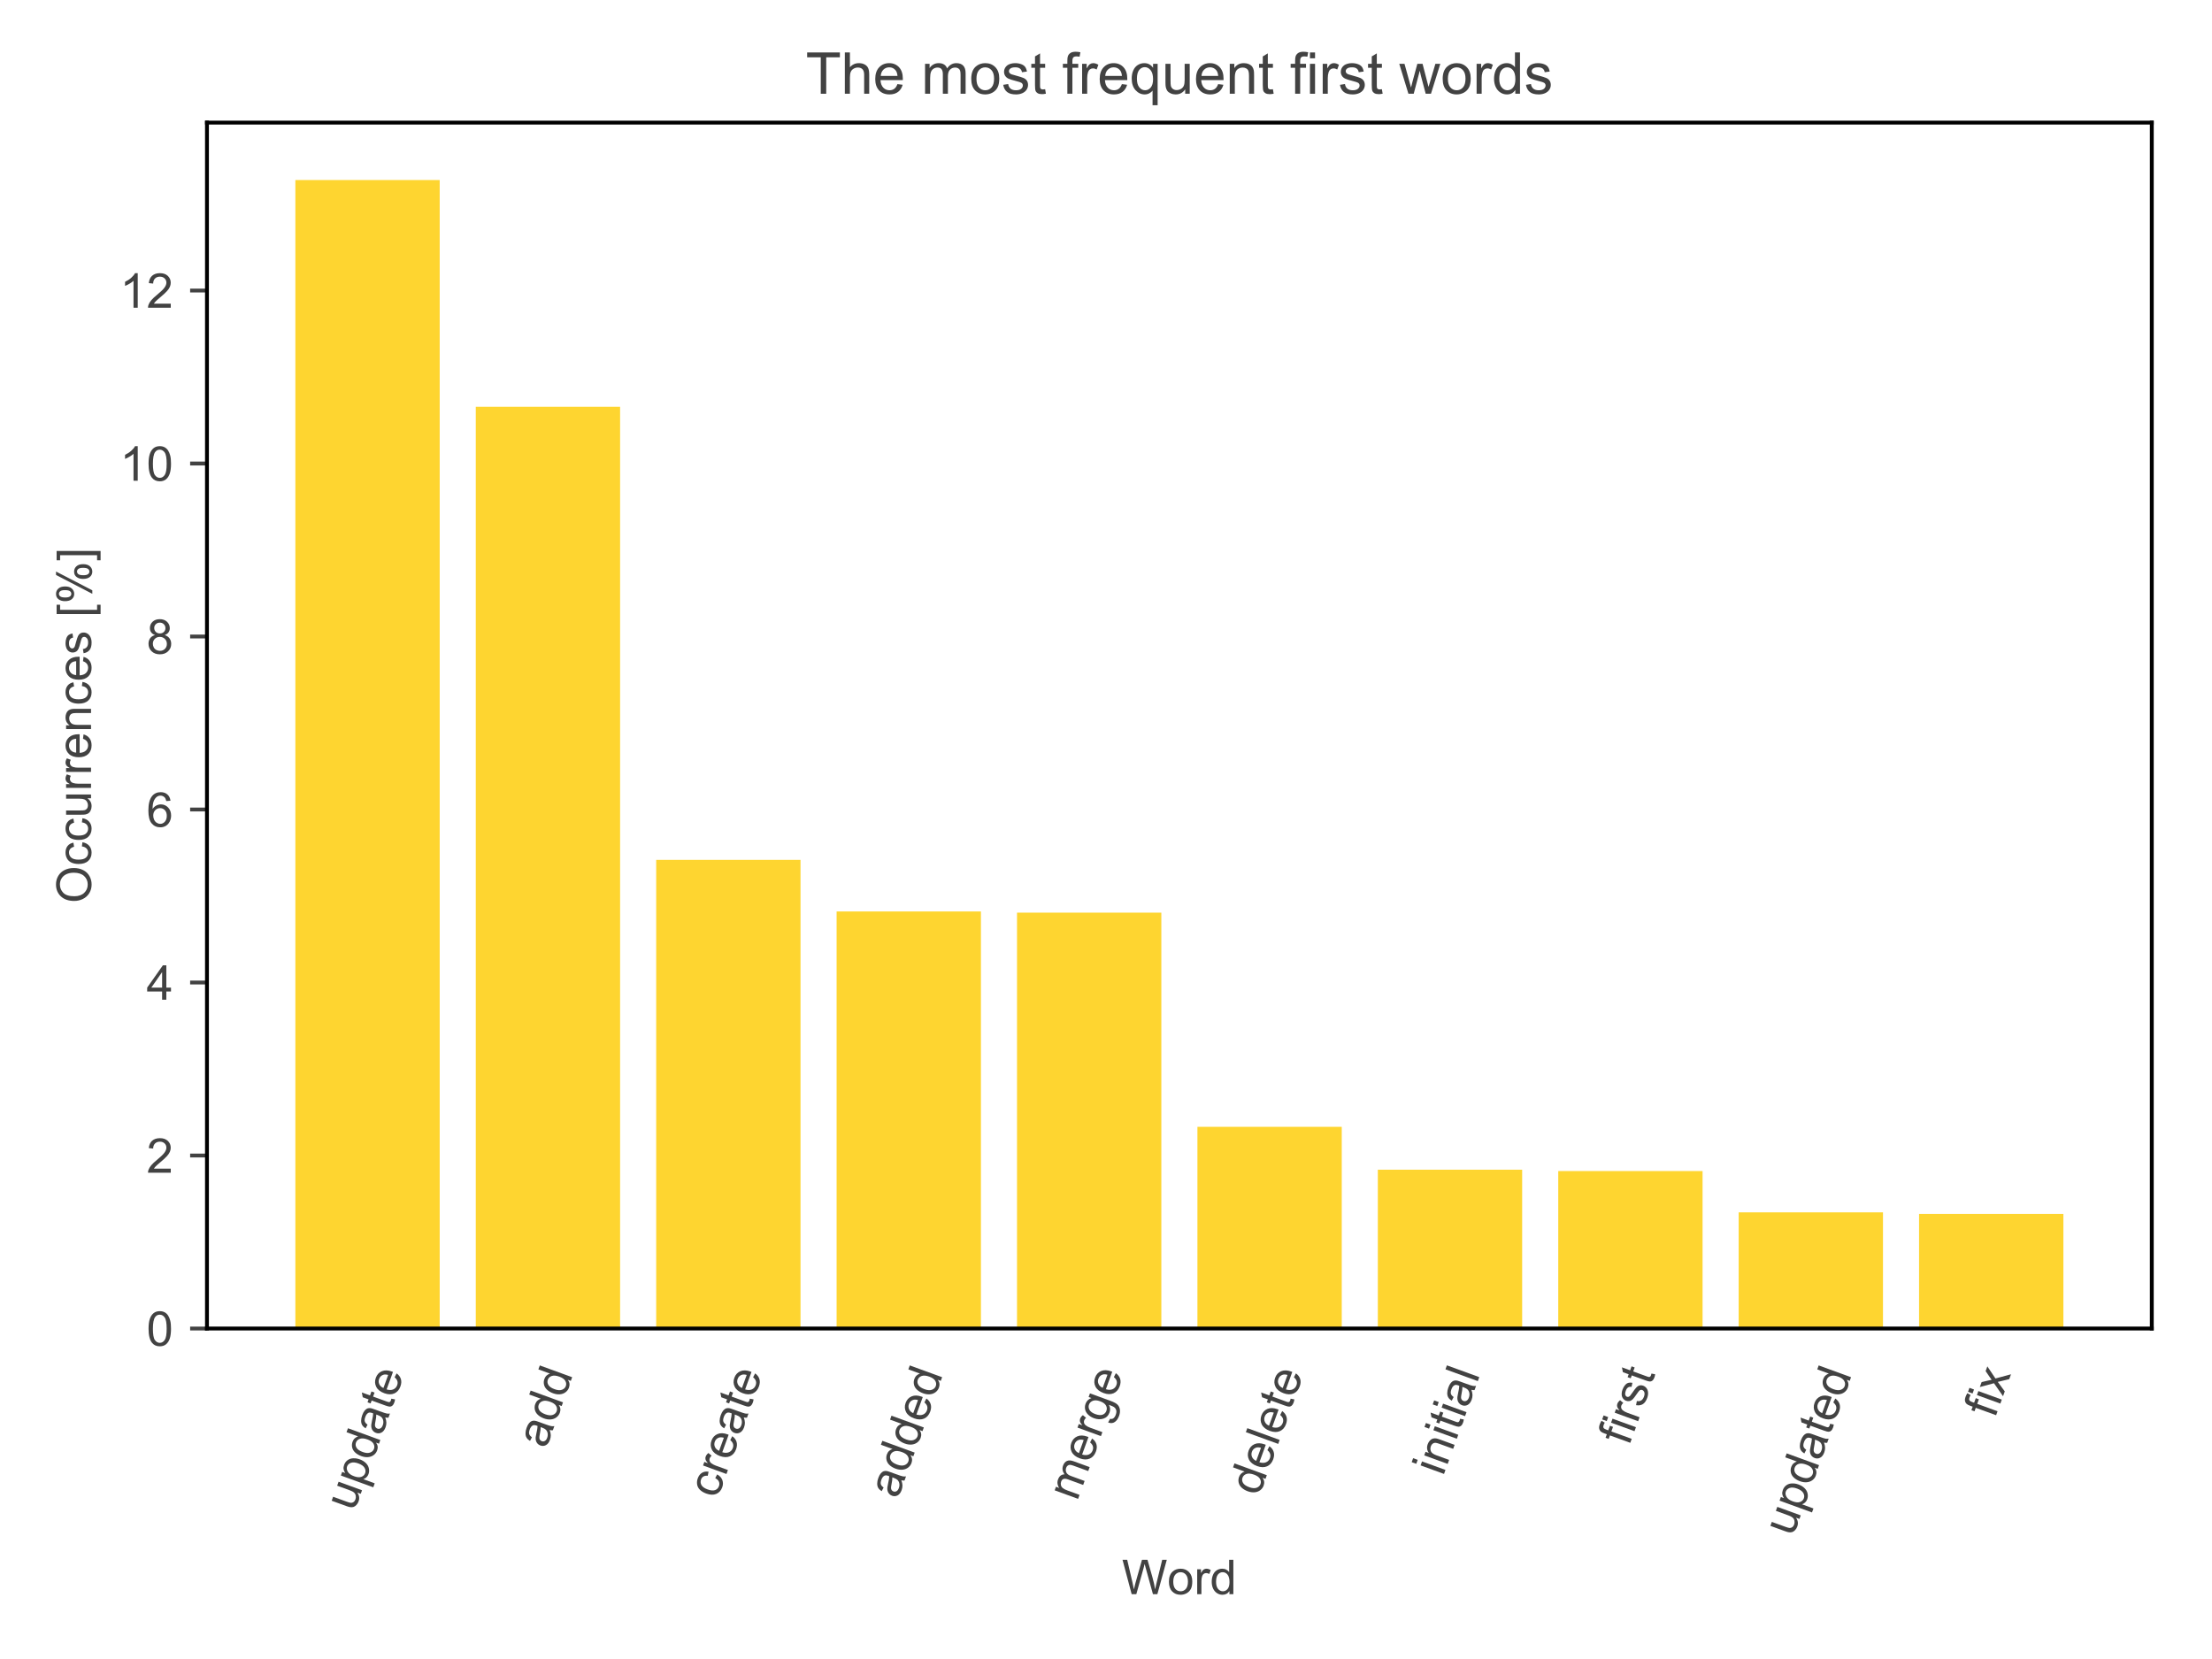
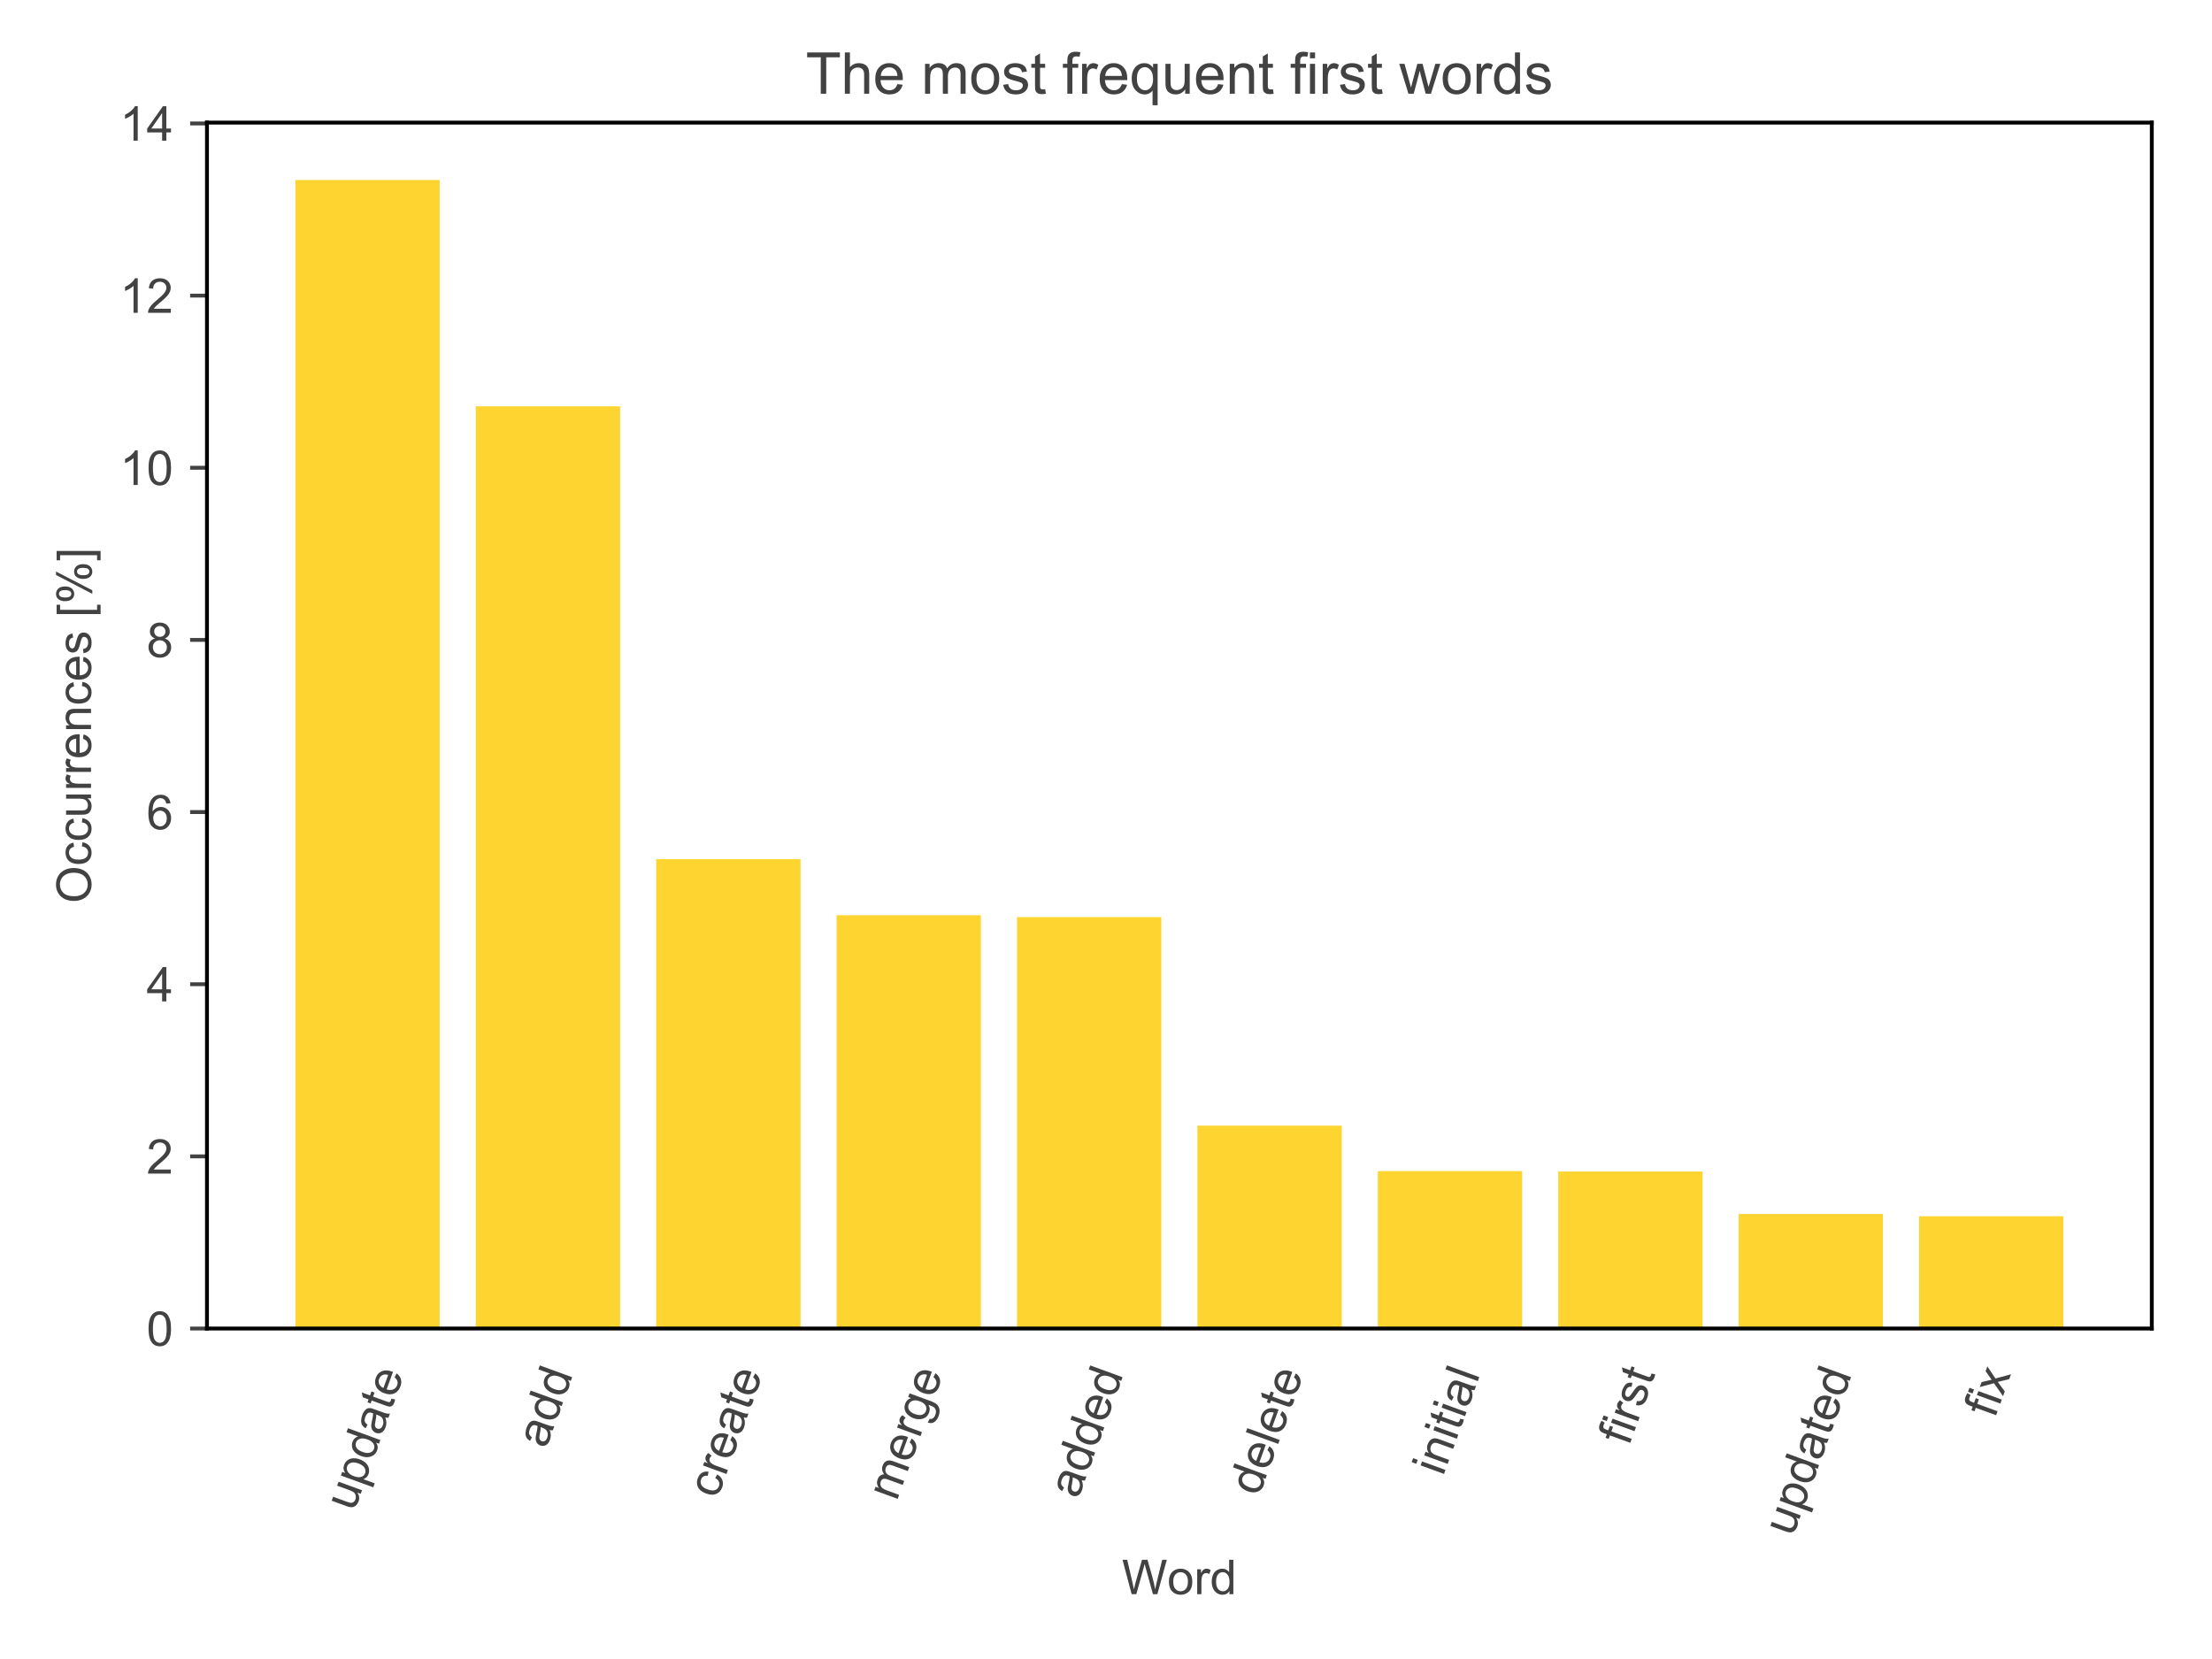
<svg xmlns="http://www.w3.org/2000/svg" xmlns:xlink="http://www.w3.org/1999/xlink" height="345pt" version="1.1" viewBox="0 0 460 345" width="460pt">
  <defs>
    <style type="text/css">
*{stroke-linecap:butt;stroke-linejoin:round;}
  </style>
  </defs>
  <g id="figure_1">
    <g id="patch_1">
      <path d="M 0 345.6  L 460.8 345.6  L 460.8 0  L 0 0  z " style="fill:#ffffff;" />
    </g>
    <g id="axes_1">
      <g id="patch_2">
        <path d="M 43.04 276.274  L 447.48 276.274  L 447.48 25.496  L 43.04 25.496  z " style="fill:#ffffff;" />
      </g>
      <g id="patch_3">
-         <path clip-path="url(#pc1d82306e4)" d="M 61.424 276.274  L 91.438 276.274  L 91.438 37.438  L 61.424 37.438  z " style="fill:#fed530;" />
+         <path clip-path="url(#pd09d2ba658)" d="M 61.424 276.274  L 91.438 276.274  L 91.438 37.438  L 61.424 37.438  z " style="fill:#fed530;" />
      </g>
      <g id="patch_4">
-         <path clip-path="url(#pc1d82306e4)" d="M 98.941 276.274  L 128.955 276.274  L 128.955 84.587  L 98.941 84.587  z " style="fill:#fed530;" />
+         <path clip-path="url(#pd09d2ba658)" d="M 98.941 276.274  L 128.955 276.274  L 128.955 84.498  L 98.941 84.498  z " style="fill:#fed530;" />
      </g>
      <g id="patch_5">
-         <path clip-path="url(#pc1d82306e4)" d="M 136.459 276.274  L 166.473 276.274  L 166.473 178.807  L 136.459 178.807  z " style="fill:#fed530;" />
+         <path clip-path="url(#pd09d2ba658)" d="M 136.459 276.274  L 166.473 276.274  L 166.473 178.658  L 136.459 178.658  z " style="fill:#fed530;" />
      </g>
      <g id="patch_6">
-         <path clip-path="url(#pc1d82306e4)" d="M 173.977 276.274  L 203.991 276.274  L 203.991 189.544  L 173.977 189.544  z " style="fill:#fed530;" />
+         <path clip-path="url(#pd09d2ba658)" d="M 173.977 276.274  L 203.991 276.274  L 203.991 190.325  L 173.977 190.325  z " style="fill:#fed530;" />
      </g>
      <g id="patch_7">
-         <path clip-path="url(#pc1d82306e4)" d="M 211.494 276.274  L 241.508 276.274  L 241.508 189.784  L 211.494 189.784  z " style="fill:#fed530;" />
+         <path clip-path="url(#pd09d2ba658)" d="M 211.494 276.274  L 241.508 276.274  L 241.508 190.725  L 211.494 190.725  z " style="fill:#fed530;" />
      </g>
      <g id="patch_8">
-         <path clip-path="url(#pc1d82306e4)" d="M 249.012 276.274  L 279.026 276.274  L 279.026 234.336  L 249.012 234.336  z " style="fill:#fed530;" />
+         <path clip-path="url(#pd09d2ba658)" d="M 249.012 276.274  L 279.026 276.274  L 279.026 234.083  L 249.012 234.083  z " style="fill:#fed530;" />
      </g>
      <g id="patch_9">
-         <path clip-path="url(#pc1d82306e4)" d="M 286.529 276.274  L 316.543 276.274  L 316.543 243.244  L 286.529 243.244  z " style="fill:#fed530;" />
+         <path clip-path="url(#pd09d2ba658)" d="M 286.529 276.274  L 316.543 276.274  L 316.543 243.539  L 286.529 243.539  z " style="fill:#fed530;" />
      </g>
      <g id="patch_10">
-         <path clip-path="url(#pc1d82306e4)" d="M 324.047 276.274  L 354.061 276.274  L 354.061 243.534  L 324.047 243.534  z " style="fill:#fed530;" />
+         <path clip-path="url(#pd09d2ba658)" d="M 324.047 276.274  L 354.061 276.274  L 354.061 243.633  L 324.047 243.633  z " style="fill:#fed530;" />
      </g>
      <g id="patch_11">
-         <path clip-path="url(#pc1d82306e4)" d="M 361.565 276.274  L 391.579 276.274  L 391.579 252.119  L 361.565 252.119  z " style="fill:#fed530;" />
+         <path clip-path="url(#pd09d2ba658)" d="M 361.565 276.274  L 391.579 276.274  L 391.579 252.461  L 361.565 252.461  z " style="fill:#fed530;" />
      </g>
      <g id="patch_12">
-         <path clip-path="url(#pc1d82306e4)" d="M 399.082 276.274  L 429.096 276.274  L 429.096 252.437  L 399.082 252.437  z " style="fill:#fed530;" />
+         <path clip-path="url(#pd09d2ba658)" d="M 399.082 276.274  L 429.096 276.274  L 429.096 252.924  L 399.082 252.924  z " style="fill:#fed530;" />
      </g>
      <g id="matplotlib.axis_1">
        <g id="xtick_1">
          <g id="text_1">
            <defs>
              <path d="M 40.578 0  L 40.578 7.625  Q 34.516 -1.172 24.125 -1.172  Q 19.531 -1.172 15.547 0.578  Q 11.578 2.344 9.641 5  Q 7.719 7.672 6.938 11.531  Q 6.391 14.109 6.391 19.734  L 6.391 51.859  L 15.188 51.859  L 15.188 23.094  Q 15.188 16.219 15.719 13.812  Q 16.547 10.359 19.234 8.375  Q 21.922 6.391 25.875 6.391  Q 29.828 6.391 33.297 8.422  Q 36.766 10.453 38.203 13.938  Q 39.656 17.438 39.656 24.078  L 39.656 51.859  L 48.438 51.859  L 48.438 0  z " id="ArialMT-75" />
              <path d="M 6.594 -19.875  L 6.594 51.859  L 14.594 51.859  L 14.594 45.125  Q 17.438 49.078 21 51.047  Q 24.562 53.031 29.641 53.031  Q 36.281 53.031 41.359 49.609  Q 46.438 46.188 49.016 39.953  Q 51.609 33.734 51.609 26.312  Q 51.609 18.359 48.75 11.984  Q 45.906 5.609 40.453 2.219  Q 35.016 -1.172 29 -1.172  Q 24.609 -1.172 21.109 0.688  Q 17.625 2.547 15.375 5.375  L 15.375 -19.875  z M 14.547 25.641  Q 14.547 15.625 18.594 10.844  Q 22.656 6.062 28.422 6.062  Q 34.281 6.062 38.453 11.016  Q 42.625 15.969 42.625 26.375  Q 42.625 36.281 38.547 41.203  Q 34.469 46.141 28.812 46.141  Q 23.188 46.141 18.859 40.891  Q 14.547 35.641 14.547 25.641  z " id="ArialMT-70" />
              <path d="M 40.234 0  L 40.234 6.547  Q 35.297 -1.172 25.734 -1.172  Q 19.531 -1.172 14.328 2.25  Q 9.125 5.672 6.266 11.797  Q 3.422 17.922 3.422 25.875  Q 3.422 33.641 6 39.969  Q 8.594 46.297 13.766 49.656  Q 18.953 53.031 25.344 53.031  Q 30.031 53.031 33.688 51.047  Q 37.359 49.078 39.656 45.906  L 39.656 71.578  L 48.391 71.578  L 48.391 0  z M 12.453 25.875  Q 12.453 15.922 16.641 10.984  Q 20.844 6.062 26.562 6.062  Q 32.328 6.062 36.344 10.766  Q 40.375 15.484 40.375 25.141  Q 40.375 35.797 36.266 40.766  Q 32.172 45.75 26.172 45.75  Q 20.312 45.75 16.375 40.969  Q 12.453 36.188 12.453 25.875  z " id="ArialMT-64" />
              <path d="M 40.438 6.391  Q 35.547 2.25 31.031 0.531  Q 26.516 -1.172 21.344 -1.172  Q 12.797 -1.172 8.203 3  Q 3.609 7.172 3.609 13.672  Q 3.609 17.484 5.344 20.625  Q 7.078 23.781 9.891 25.688  Q 12.703 27.594 16.219 28.562  Q 18.797 29.25 24.031 29.891  Q 34.672 31.156 39.703 32.906  Q 39.75 34.719 39.75 35.203  Q 39.75 40.578 37.25 42.781  Q 33.891 45.75 27.25 45.75  Q 21.047 45.75 18.094 43.578  Q 15.141 41.406 13.719 35.891  L 5.125 37.062  Q 6.297 42.578 8.984 45.969  Q 11.672 49.359 16.75 51.188  Q 21.828 53.031 28.516 53.031  Q 35.156 53.031 39.297 51.469  Q 43.453 49.906 45.406 47.531  Q 47.359 45.172 48.141 41.547  Q 48.578 39.312 48.578 33.453  L 48.578 21.734  Q 48.578 9.469 49.141 6.219  Q 49.703 2.984 51.375 0  L 42.188 0  Q 40.828 2.734 40.438 6.391  z M 39.703 26.031  Q 34.906 24.078 25.344 22.703  Q 19.922 21.922 17.672 20.938  Q 15.438 19.969 14.203 18.094  Q 12.984 16.219 12.984 13.922  Q 12.984 10.406 15.641 8.062  Q 18.312 5.719 23.438 5.719  Q 28.516 5.719 32.469 7.938  Q 36.422 10.156 38.281 14.016  Q 39.703 17 39.703 22.797  z " id="ArialMT-61" />
              <path d="M 25.781 7.859  L 27.047 0.094  Q 23.344 -0.688 20.406 -0.688  Q 15.625 -0.688 12.984 0.828  Q 10.359 2.344 9.281 4.812  Q 8.203 7.281 8.203 15.188  L 8.203 45.016  L 1.766 45.016  L 1.766 51.859  L 8.203 51.859  L 8.203 64.703  L 16.938 69.969  L 16.938 51.859  L 25.781 51.859  L 25.781 45.016  L 16.938 45.016  L 16.938 14.703  Q 16.938 10.938 17.406 9.859  Q 17.875 8.797 18.922 8.156  Q 19.969 7.516 21.922 7.516  Q 23.391 7.516 25.781 7.859  z " id="ArialMT-74" />
              <path d="M 42.094 16.703  L 51.172 15.578  Q 49.031 7.625 43.219 3.219  Q 37.406 -1.172 28.375 -1.172  Q 17 -1.172 10.328 5.828  Q 3.656 12.844 3.656 25.484  Q 3.656 38.578 10.391 45.797  Q 17.141 53.031 27.875 53.031  Q 38.281 53.031 44.875 45.953  Q 51.469 38.875 51.469 26.031  Q 51.469 25.25 51.422 23.688  L 12.75 23.688  Q 13.234 15.141 17.578 10.594  Q 21.922 6.062 28.422 6.062  Q 33.25 6.062 36.672 8.594  Q 40.094 11.141 42.094 16.703  z M 13.234 30.906  L 42.188 30.906  Q 41.609 37.453 38.875 40.719  Q 34.672 45.797 27.984 45.797  Q 21.922 45.797 17.797 41.75  Q 13.672 37.703 13.234 30.906  z " id="ArialMT-65" />
            </defs>
            <g style="fill:#424242;" transform="translate(73.62997 314.4609)rotate(-70)scale(0.1 -0.1)">
              <use xlink:href="#ArialMT-75" />
              <use x="55.615" xlink:href="#ArialMT-70" />
              <use x="111.23" xlink:href="#ArialMT-64" />
              <use x="166.846" xlink:href="#ArialMT-61" />
              <use x="222.461" xlink:href="#ArialMT-74" />
              <use x="250.244" xlink:href="#ArialMT-65" />
            </g>
          </g>
        </g>
        <g id="xtick_2">
          <g id="text_2">
            <g style="fill:#424242;" transform="translate(113.5246 301.3992)rotate(-70)scale(0.1 -0.1)">
              <use xlink:href="#ArialMT-61" />
              <use x="55.615" xlink:href="#ArialMT-64" />
              <use x="111.23" xlink:href="#ArialMT-64" />
            </g>
          </g>
        </g>
        <g id="xtick_3">
          <g id="text_3">
            <defs>
              <path d="M 40.438 19  L 49.078 17.875  Q 47.656 8.938 41.812 3.875  Q 35.984 -1.172 27.484 -1.172  Q 16.844 -1.172 10.375 5.781  Q 3.906 12.75 3.906 25.734  Q 3.906 34.125 6.688 40.422  Q 9.469 46.734 15.156 49.875  Q 20.844 53.031 27.547 53.031  Q 35.984 53.031 41.359 48.75  Q 46.734 44.484 48.25 36.625  L 39.703 35.297  Q 38.484 40.531 35.375 43.156  Q 32.281 45.797 27.875 45.797  Q 21.234 45.797 17.078 41.031  Q 12.938 36.281 12.938 25.984  Q 12.938 15.531 16.938 10.797  Q 20.953 6.062 27.391 6.062  Q 32.562 6.062 36.031 9.234  Q 39.5 12.406 40.438 19  z " id="ArialMT-63" />
              <path d="M 6.5 0  L 6.5 51.859  L 14.406 51.859  L 14.406 44  Q 17.438 49.516 20 51.266  Q 22.562 53.031 25.641 53.031  Q 30.078 53.031 34.672 50.203  L 31.641 42.047  Q 28.422 43.953 25.203 43.953  Q 22.312 43.953 20.016 42.219  Q 17.719 40.484 16.75 37.406  Q 15.281 32.719 15.281 27.156  L 15.281 0  z " id="ArialMT-72" />
            </defs>
            <g style="fill:#424242;" transform="translate(149.1427 311.8371)rotate(-70)scale(0.1 -0.1)">
              <use xlink:href="#ArialMT-63" />
              <use x="50" xlink:href="#ArialMT-72" />
              <use x="83.301" xlink:href="#ArialMT-65" />
              <use x="138.916" xlink:href="#ArialMT-61" />
              <use x="194.531" xlink:href="#ArialMT-74" />
              <use x="222.314" xlink:href="#ArialMT-65" />
            </g>
          </g>
        </g>
        <g id="xtick_4">
          <g id="text_4">
-             <g style="fill:#424242;" transform="translate(186.6579 311.8503)rotate(-70)scale(0.1 -0.1)">
+             <defs>
+               <path d="M 6.594 0  L 6.594 51.859  L 14.453 51.859  L 14.453 44.578  Q 16.891 48.391 20.938 50.703  Q 25 53.031 30.172 53.031  Q 35.938 53.031 39.625 50.641  Q 43.312 48.25 44.828 43.953  Q 50.984 53.031 60.844 53.031  Q 68.562 53.031 72.703 48.75  Q 76.859 44.484 76.859 35.594  L 76.859 0  L 68.109 0  L 68.109 32.672  Q 68.109 37.938 67.25 40.25  Q 66.406 42.578 64.156 43.984  Q 61.922 45.406 58.891 45.406  Q 53.422 45.406 49.797 41.766  Q 46.188 38.141 46.188 30.125  L 46.188 0  L 37.406 0  L 37.406 33.688  Q 37.406 39.547 35.25 42.469  Q 33.109 45.406 28.219 45.406  Q 24.516 45.406 21.359 43.453  Q 18.219 41.5 16.797 37.734  Q 15.375 33.984 15.375 26.906  L 15.375 0  z " id="ArialMT-6d" />
+               <path d="M 4.984 -4.297  L 13.531 -5.562  Q 14.062 -9.516 16.5 -11.328  Q 19.781 -13.766 25.438 -13.766  Q 31.547 -13.766 34.859 -11.328  Q 38.188 -8.891 39.359 -4.5  Q 40.047 -1.812 39.984 6.781  Q 34.234 0 25.641 0  Q 14.938 0 9.078 7.719  Q 3.219 15.438 3.219 26.219  Q 3.219 33.641 5.906 39.906  Q 8.594 46.188 13.688 49.609  Q 18.797 53.031 25.688 53.031  Q 34.859 53.031 40.828 45.609  L 40.828 51.859  L 48.922 51.859  L 48.922 7.031  Q 48.922 -5.078 46.453 -10.125  Q 44 -15.188 38.641 -18.109  Q 33.297 -21.047 25.484 -21.047  Q 16.219 -21.047 10.5 -16.875  Q 4.781 -12.703 4.984 -4.297  z M 12.25 26.859  Q 12.25 16.656 16.297 11.969  Q 20.359 7.281 26.469 7.281  Q 32.516 7.281 36.609 11.938  Q 40.719 16.609 40.719 26.562  Q 40.719 36.078 36.5 40.906  Q 32.281 45.75 26.312 45.75  Q 20.453 45.75 16.344 40.984  Q 12.25 36.234 12.25 26.859  z " id="ArialMT-67" />
+             </defs>
+             <g style="fill:#424242;" transform="translate(186.4559 312.3153)rotate(-70)scale(0.1 -0.1)">
+               <use xlink:href="#ArialMT-6d" />
+               <use x="83.301" xlink:href="#ArialMT-65" />
+               <use x="138.916" xlink:href="#ArialMT-72" />
+               <use x="172.217" xlink:href="#ArialMT-67" />
+               <use x="227.832" xlink:href="#ArialMT-65" />
+             </g>
+           </g>
+         </g>
+         <g id="xtick_5">
+           <g id="text_5">
+             <g style="fill:#424242;" transform="translate(224.1756 311.8503)rotate(-70)scale(0.1 -0.1)">
              <use xlink:href="#ArialMT-61" />
              <use x="55.615" xlink:href="#ArialMT-64" />
              <use x="111.23" xlink:href="#ArialMT-64" />
              <use x="166.846" xlink:href="#ArialMT-65" />
              <use x="222.461" xlink:href="#ArialMT-64" />
-             </g>
-           </g>
-         </g>
-         <g id="xtick_5">
-           <g id="text_5">
-             <defs>
-               <path d="M 6.594 0  L 6.594 51.859  L 14.453 51.859  L 14.453 44.578  Q 16.891 48.391 20.938 50.703  Q 25 53.031 30.172 53.031  Q 35.938 53.031 39.625 50.641  Q 43.312 48.25 44.828 43.953  Q 50.984 53.031 60.844 53.031  Q 68.562 53.031 72.703 48.75  Q 76.859 44.484 76.859 35.594  L 76.859 0  L 68.109 0  L 68.109 32.672  Q 68.109 37.938 67.25 40.25  Q 66.406 42.578 64.156 43.984  Q 61.922 45.406 58.891 45.406  Q 53.422 45.406 49.797 41.766  Q 46.188 38.141 46.188 30.125  L 46.188 0  L 37.406 0  L 37.406 33.688  Q 37.406 39.547 35.25 42.469  Q 33.109 45.406 28.219 45.406  Q 24.516 45.406 21.359 43.453  Q 18.219 41.5 16.797 37.734  Q 15.375 33.984 15.375 26.906  L 15.375 0  z " id="ArialMT-6d" />
-               <path d="M 4.984 -4.297  L 13.531 -5.562  Q 14.062 -9.516 16.5 -11.328  Q 19.781 -13.766 25.438 -13.766  Q 31.547 -13.766 34.859 -11.328  Q 38.188 -8.891 39.359 -4.5  Q 40.047 -1.812 39.984 6.781  Q 34.234 0 25.641 0  Q 14.938 0 9.078 7.719  Q 3.219 15.438 3.219 26.219  Q 3.219 33.641 5.906 39.906  Q 8.594 46.188 13.688 49.609  Q 18.797 53.031 25.688 53.031  Q 34.859 53.031 40.828 45.609  L 40.828 51.859  L 48.922 51.859  L 48.922 7.031  Q 48.922 -5.078 46.453 -10.125  Q 44 -15.188 38.641 -18.109  Q 33.297 -21.047 25.484 -21.047  Q 16.219 -21.047 10.5 -16.875  Q 4.781 -12.703 4.984 -4.297  z M 12.25 26.859  Q 12.25 16.656 16.297 11.969  Q 20.359 7.281 26.469 7.281  Q 32.516 7.281 36.609 11.938  Q 40.719 16.609 40.719 26.562  Q 40.719 36.078 36.5 40.906  Q 32.281 45.75 26.312 45.75  Q 20.453 45.75 16.344 40.984  Q 12.25 36.234 12.25 26.859  z " id="ArialMT-67" />
-             </defs>
-             <g style="fill:#424242;" transform="translate(223.9735 312.3153)rotate(-70)scale(0.1 -0.1)">
-               <use xlink:href="#ArialMT-6d" />
-               <use x="83.301" xlink:href="#ArialMT-65" />
-               <use x="138.916" xlink:href="#ArialMT-72" />
-               <use x="172.217" xlink:href="#ArialMT-67" />
-               <use x="227.832" xlink:href="#ArialMT-65" />
            </g>
          </g>
        </g>
        <g id="xtick_6">
          <g id="text_6">
            <defs>
              <path d="M 6.391 0  L 6.391 71.578  L 15.188 71.578  L 15.188 0  z " id="ArialMT-6c" />
            </defs>
            <g style="fill:#424242;" transform="translate(261.7891 311.3232)rotate(-70)scale(0.1 -0.1)">
              <use xlink:href="#ArialMT-64" />
              <use x="55.615" xlink:href="#ArialMT-65" />
              <use x="111.23" xlink:href="#ArialMT-6c" />
              <use x="133.447" xlink:href="#ArialMT-65" />
              <use x="189.062" xlink:href="#ArialMT-74" />
              <use x="216.846" xlink:href="#ArialMT-65" />
            </g>
          </g>
        </g>
        <g id="xtick_7">
          <g id="text_7">
            <defs>
              <path d="M 6.641 61.469  L 6.641 71.578  L 15.438 71.578  L 15.438 61.469  z M 6.641 0  L 6.641 51.859  L 15.438 51.859  L 15.438 0  z " id="ArialMT-69" />
              <path d="M 6.594 0  L 6.594 51.859  L 14.5 51.859  L 14.5 44.484  Q 20.219 53.031 31 53.031  Q 35.688 53.031 39.625 51.344  Q 43.562 49.656 45.516 46.922  Q 47.469 44.188 48.25 40.438  Q 48.734 37.984 48.734 31.891  L 48.734 0  L 39.938 0  L 39.938 31.547  Q 39.938 36.922 38.906 39.578  Q 37.891 42.234 35.281 43.812  Q 32.672 45.406 29.156 45.406  Q 23.531 45.406 19.453 41.844  Q 15.375 38.281 15.375 28.328  L 15.375 0  z " id="ArialMT-6e" />
            </defs>
            <g style="fill:#424242;" transform="translate(300.0688 307.1357)rotate(-70)scale(0.1 -0.1)">
              <use xlink:href="#ArialMT-69" />
              <use x="22.217" xlink:href="#ArialMT-6e" />
              <use x="77.832" xlink:href="#ArialMT-69" />
              <use x="100.049" xlink:href="#ArialMT-74" />
              <use x="127.832" xlink:href="#ArialMT-69" />
              <use x="150.049" xlink:href="#ArialMT-61" />
              <use x="205.664" xlink:href="#ArialMT-6c" />
            </g>
          </g>
        </g>
        <g id="xtick_8">
          <g id="text_8">
            <defs>
              <path d="M 8.688 0  L 8.688 45.016  L 0.922 45.016  L 0.922 51.859  L 8.688 51.859  L 8.688 57.375  Q 8.688 62.594 9.625 65.141  Q 10.891 68.562 14.078 70.672  Q 17.281 72.797 23.047 72.797  Q 26.766 72.797 31.25 71.922  L 29.938 64.266  Q 27.203 64.75 24.75 64.75  Q 20.75 64.75 19.094 63.031  Q 17.438 61.328 17.438 56.641  L 17.438 51.859  L 27.547 51.859  L 27.547 45.016  L 17.438 45.016  L 17.438 0  z " id="ArialMT-66" />
              <path d="M 3.078 15.484  L 11.766 16.844  Q 12.5 11.625 15.844 8.844  Q 19.188 6.062 25.203 6.062  Q 31.25 6.062 34.172 8.516  Q 37.109 10.984 37.109 14.312  Q 37.109 17.281 34.516 19  Q 32.719 20.172 25.531 21.969  Q 15.875 24.422 12.141 26.203  Q 8.406 27.984 6.469 31.125  Q 4.547 34.281 4.547 38.094  Q 4.547 41.547 6.125 44.5  Q 7.719 47.469 10.453 49.422  Q 12.5 50.922 16.031 51.969  Q 19.578 53.031 23.641 53.031  Q 29.734 53.031 34.344 51.266  Q 38.969 49.516 41.156 46.5  Q 43.359 43.5 44.188 38.484  L 35.594 37.312  Q 35.016 41.312 32.203 43.547  Q 29.391 45.797 24.266 45.797  Q 18.219 45.797 15.625 43.797  Q 13.031 41.797 13.031 39.109  Q 13.031 37.406 14.109 36.031  Q 15.188 34.625 17.484 33.688  Q 18.797 33.203 25.25 31.453  Q 34.578 28.953 38.25 27.359  Q 41.938 25.781 44.031 22.75  Q 46.141 19.734 46.141 15.234  Q 46.141 10.844 43.578 6.953  Q 41.016 3.078 36.172 0.953  Q 31.344 -1.172 25.25 -1.172  Q 15.141 -1.172 9.844 3.031  Q 4.547 7.234 3.078 15.484  z " id="ArialMT-73" />
            </defs>
            <g style="fill:#424242;" transform="translate(338.7287 300.8589)rotate(-70)scale(0.1 -0.1)">
              <use xlink:href="#ArialMT-66" />
              <use x="27.783" xlink:href="#ArialMT-69" />
              <use x="50" xlink:href="#ArialMT-72" />
              <use x="83.301" xlink:href="#ArialMT-73" />
              <use x="133.301" xlink:href="#ArialMT-74" />
            </g>
          </g>
        </g>
        <g id="xtick_9">
          <g id="text_9">
            <g style="fill:#424242;" transform="translate(372.82 319.6865)rotate(-70)scale(0.1 -0.1)">
              <use xlink:href="#ArialMT-75" />
              <use x="55.615" xlink:href="#ArialMT-70" />
              <use x="111.23" xlink:href="#ArialMT-64" />
              <use x="166.846" xlink:href="#ArialMT-61" />
              <use x="222.461" xlink:href="#ArialMT-74" />
              <use x="250.244" xlink:href="#ArialMT-65" />
              <use x="305.859" xlink:href="#ArialMT-64" />
            </g>
          </g>
        </g>
        <g id="xtick_10">
          <g id="text_10">
            <defs>
              <path d="M 0.734 0  L 19.672 26.953  L 2.156 51.859  L 13.141 51.859  L 21.094 39.703  Q 23.344 36.234 24.703 33.891  Q 26.859 37.109 28.656 39.594  L 37.406 51.859  L 47.906 51.859  L 29.984 27.438  L 49.266 0  L 38.484 0  L 27.828 16.109  L 25 20.453  L 11.375 0  z " id="ArialMT-78" />
            </defs>
            <g style="fill:#424242;" transform="translate(414.8085 295.1194)rotate(-70)scale(0.1 -0.1)">
              <use xlink:href="#ArialMT-66" />
              <use x="27.783" xlink:href="#ArialMT-69" />
              <use x="50" xlink:href="#ArialMT-78" />
            </g>
          </g>
        </g>
        <g id="text_11">
          <defs>
            <path d="M 20.219 0  L 1.219 71.578  L 10.938 71.578  L 21.828 24.656  Q 23.578 17.281 24.859 10.016  Q 27.594 21.484 28.078 23.25  L 41.703 71.578  L 53.125 71.578  L 63.375 35.359  Q 67.234 21.875 68.953 10.016  Q 70.312 16.797 72.516 25.594  L 83.734 71.578  L 93.266 71.578  L 73.641 0  L 64.5 0  L 49.422 54.547  Q 47.516 61.375 47.172 62.938  Q 46.047 58.016 45.062 54.547  L 29.891 0  z " id="ArialMT-57" />
            <path d="M 3.328 25.922  Q 3.328 40.328 11.328 47.266  Q 18.016 53.031 27.641 53.031  Q 38.328 53.031 45.109 46.016  Q 51.906 39.016 51.906 26.656  Q 51.906 16.656 48.906 10.906  Q 45.906 5.172 40.156 2  Q 34.422 -1.172 27.641 -1.172  Q 16.75 -1.172 10.031 5.812  Q 3.328 12.797 3.328 25.922  z M 12.359 25.922  Q 12.359 15.969 16.703 11.016  Q 21.047 6.062 27.641 6.062  Q 34.188 6.062 38.531 11.031  Q 42.875 16.016 42.875 26.219  Q 42.875 35.844 38.5 40.797  Q 34.125 45.75 27.641 45.75  Q 21.047 45.75 16.703 40.812  Q 12.359 35.891 12.359 25.922  z " id="ArialMT-6f" />
          </defs>
          <g style="fill:#424242;" transform="translate(233.3155 331.5241)scale(0.1 -0.1)">
            <use xlink:href="#ArialMT-57" />
            <use x="94.369" xlink:href="#ArialMT-6f" />
            <use x="149.984" xlink:href="#ArialMT-72" />
            <use x="183.285" xlink:href="#ArialMT-64" />
          </g>
        </g>
      </g>
      <g id="matplotlib.axis_2">
        <g id="ytick_1">
          <g id="line2d_1">
            <defs>
-               <path d="M 0 0  L -3.5 0  " id="mfafdca97d3" style="stroke:#424242;stroke-width:0.8;" />
-             </defs>
-             <g>
-               <use style="fill:#424242;stroke:#424242;stroke-width:0.8;" x="43.04" xlink:href="#mfafdca97d3" y="276.274" />
+               <path d="M 0 0  L -3.5 0  " id="mbbf747a919" style="stroke:#424242;stroke-width:0.8;" />
+             </defs>
+             <g>
+               <use style="fill:#424242;stroke:#424242;stroke-width:0.8;" x="43.04" xlink:href="#mbbf747a919" y="276.274" />
            </g>
          </g>
          <g id="text_12">
            <defs>
              <path d="M 4.156 35.297  Q 4.156 48 6.766 55.734  Q 9.375 63.484 14.516 67.672  Q 19.672 71.875 27.484 71.875  Q 33.25 71.875 37.594 69.547  Q 41.938 67.234 44.766 62.859  Q 47.609 58.5 49.219 52.219  Q 50.828 45.953 50.828 35.297  Q 50.828 22.703 48.234 14.969  Q 45.656 7.234 40.5 3  Q 35.359 -1.219 27.484 -1.219  Q 17.141 -1.219 11.234 6.203  Q 4.156 15.141 4.156 35.297  z M 13.188 35.297  Q 13.188 17.672 17.312 11.828  Q 21.438 6 27.484 6  Q 33.547 6 37.672 11.859  Q 41.797 17.719 41.797 35.297  Q 41.797 52.984 37.672 58.781  Q 33.547 64.594 27.391 64.594  Q 21.344 64.594 17.719 59.469  Q 13.188 52.938 13.188 35.297  z " id="ArialMT-30" />
            </defs>
            <g style="fill:#424242;" transform="translate(30.47906 279.8533)scale(0.1 -0.1)">
              <use xlink:href="#ArialMT-30" />
            </g>
          </g>
        </g>
        <g id="ytick_2">
          <g id="line2d_2">
            <g>
-               <use style="fill:#424242;stroke:#424242;stroke-width:0.8;" x="43.04" xlink:href="#mfafdca97d3" y="240.298" />
+               <use style="fill:#424242;stroke:#424242;stroke-width:0.8;" x="43.04" xlink:href="#mbbf747a919" y="240.474" />
            </g>
          </g>
          <g id="text_13">
            <defs>
              <path d="M 50.344 8.453  L 50.344 0  L 3.031 0  Q 2.938 3.172 4.047 6.109  Q 5.859 10.938 9.828 15.625  Q 13.812 20.312 21.344 26.469  Q 33.016 36.031 37.109 41.625  Q 41.219 47.219 41.219 52.203  Q 41.219 57.422 37.469 61  Q 33.734 64.594 27.734 64.594  Q 21.391 64.594 17.578 60.781  Q 13.766 56.984 13.719 50.25  L 4.688 51.172  Q 5.609 61.281 11.656 66.578  Q 17.719 71.875 27.938 71.875  Q 38.234 71.875 44.234 66.156  Q 50.25 60.453 50.25 52  Q 50.25 47.703 48.484 43.547  Q 46.734 39.406 42.656 34.812  Q 38.578 30.219 29.109 22.219  Q 21.188 15.578 18.938 13.203  Q 16.703 10.844 15.234 8.453  z " id="ArialMT-32" />
            </defs>
-             <g style="fill:#424242;" transform="translate(30.47906 243.8767)scale(0.1 -0.1)">
+             <g style="fill:#424242;" transform="translate(30.47906 244.0533)scale(0.1 -0.1)">
              <use xlink:href="#ArialMT-32" />
            </g>
          </g>
        </g>
        <g id="ytick_3">
          <g id="line2d_3">
            <g>
-               <use style="fill:#424242;stroke:#424242;stroke-width:0.8;" x="43.04" xlink:href="#mfafdca97d3" y="204.321" />
+               <use style="fill:#424242;stroke:#424242;stroke-width:0.8;" x="43.04" xlink:href="#mbbf747a919" y="204.674" />
            </g>
          </g>
          <g id="text_14">
            <defs>
              <path d="M 32.328 0  L 32.328 17.141  L 1.266 17.141  L 1.266 25.203  L 33.938 71.578  L 41.109 71.578  L 41.109 25.203  L 50.781 25.203  L 50.781 17.141  L 41.109 17.141  L 41.109 0  z M 32.328 25.203  L 32.328 57.469  L 9.906 25.203  z " id="ArialMT-34" />
            </defs>
-             <g style="fill:#424242;" transform="translate(30.47906 207.9002)scale(0.1 -0.1)">
+             <g style="fill:#424242;" transform="translate(30.47906 208.2533)scale(0.1 -0.1)">
              <use xlink:href="#ArialMT-34" />
            </g>
          </g>
        </g>
        <g id="ytick_4">
          <g id="line2d_4">
            <g>
-               <use style="fill:#424242;stroke:#424242;stroke-width:0.8;" x="43.04" xlink:href="#mfafdca97d3" y="168.345" />
+               <use style="fill:#424242;stroke:#424242;stroke-width:0.8;" x="43.04" xlink:href="#mbbf747a919" y="168.874" />
            </g>
          </g>
          <g id="text_15">
            <defs>
              <path d="M 49.75 54.047  L 41.016 53.375  Q 39.844 58.547 37.703 60.891  Q 34.125 64.656 28.906 64.656  Q 24.703 64.656 21.531 62.312  Q 17.391 59.281 14.984 53.469  Q 12.594 47.656 12.5 36.922  Q 15.672 41.75 20.266 44.094  Q 24.859 46.438 29.891 46.438  Q 38.672 46.438 44.844 39.969  Q 51.031 33.5 51.031 23.25  Q 51.031 16.5 48.125 10.719  Q 45.219 4.938 40.141 1.859  Q 35.062 -1.219 28.609 -1.219  Q 17.625 -1.219 10.688 6.859  Q 3.766 14.938 3.766 33.5  Q 3.766 54.25 11.422 63.672  Q 18.109 71.875 29.438 71.875  Q 37.891 71.875 43.281 67.141  Q 48.688 62.406 49.75 54.047  z M 13.875 23.188  Q 13.875 18.656 15.797 14.5  Q 17.719 10.359 21.188 8.172  Q 24.656 6 28.469 6  Q 34.031 6 38.031 10.484  Q 42.047 14.984 42.047 22.703  Q 42.047 30.125 38.078 34.391  Q 34.125 38.672 28.125 38.672  Q 22.172 38.672 18.016 34.391  Q 13.875 30.125 13.875 23.188  z " id="ArialMT-36" />
            </defs>
-             <g style="fill:#424242;" transform="translate(30.47906 171.9236)scale(0.1 -0.1)">
+             <g style="fill:#424242;" transform="translate(30.47906 172.4533)scale(0.1 -0.1)">
              <use xlink:href="#ArialMT-36" />
            </g>
          </g>
        </g>
        <g id="ytick_5">
          <g id="line2d_5">
            <g>
-               <use style="fill:#424242;stroke:#424242;stroke-width:0.8;" x="43.04" xlink:href="#mfafdca97d3" y="132.368" />
+               <use style="fill:#424242;stroke:#424242;stroke-width:0.8;" x="43.04" xlink:href="#mbbf747a919" y="133.074" />
            </g>
          </g>
          <g id="text_16">
            <defs>
              <path d="M 17.672 38.812  Q 12.203 40.828 9.562 44.531  Q 6.938 48.25 6.938 53.422  Q 6.938 61.234 12.547 66.547  Q 18.172 71.875 27.484 71.875  Q 36.859 71.875 42.578 66.422  Q 48.297 60.984 48.297 53.172  Q 48.297 48.188 45.672 44.5  Q 43.062 40.828 37.75 38.812  Q 44.344 36.672 47.781 31.875  Q 51.219 27.094 51.219 20.453  Q 51.219 11.281 44.719 5.031  Q 38.234 -1.219 27.641 -1.219  Q 17.047 -1.219 10.547 5.047  Q 4.047 11.328 4.047 20.703  Q 4.047 27.688 7.594 32.391  Q 11.141 37.109 17.672 38.812  z M 15.922 53.719  Q 15.922 48.641 19.188 45.406  Q 22.469 42.188 27.688 42.188  Q 32.766 42.188 36.016 45.375  Q 39.266 48.578 39.266 53.219  Q 39.266 58.062 35.906 61.359  Q 32.562 64.656 27.594 64.656  Q 22.562 64.656 19.234 61.422  Q 15.922 58.203 15.922 53.719  z M 13.094 20.656  Q 13.094 16.891 14.875 13.375  Q 16.656 9.859 20.172 7.922  Q 23.688 6 27.734 6  Q 34.031 6 38.125 10.047  Q 42.234 14.109 42.234 20.359  Q 42.234 26.703 38.016 30.859  Q 33.797 35.016 27.438 35.016  Q 21.234 35.016 17.156 30.906  Q 13.094 26.812 13.094 20.656  z " id="ArialMT-38" />
            </defs>
-             <g style="fill:#424242;" transform="translate(30.47906 135.9471)scale(0.1 -0.1)">
+             <g style="fill:#424242;" transform="translate(30.47906 136.6533)scale(0.1 -0.1)">
              <use xlink:href="#ArialMT-38" />
            </g>
          </g>
        </g>
        <g id="ytick_6">
          <g id="line2d_6">
            <g>
-               <use style="fill:#424242;stroke:#424242;stroke-width:0.8;" x="43.04" xlink:href="#mfafdca97d3" y="96.392" />
+               <use style="fill:#424242;stroke:#424242;stroke-width:0.8;" x="43.04" xlink:href="#mbbf747a919" y="97.274" />
            </g>
          </g>
          <g id="text_17">
            <defs>
              <path d="M 37.25 0  L 28.469 0  L 28.469 56  Q 25.297 52.984 20.141 49.953  Q 14.984 46.922 10.891 45.406  L 10.891 53.906  Q 18.266 57.375 23.781 62.297  Q 29.297 67.234 31.594 71.875  L 37.25 71.875  z " id="ArialMT-31" />
            </defs>
-             <g style="fill:#424242;" transform="translate(24.91812 99.97056)scale(0.1 -0.1)">
+             <g style="fill:#424242;" transform="translate(24.91812 100.8532)scale(0.1 -0.1)">
              <use xlink:href="#ArialMT-31" />
              <use x="55.615" xlink:href="#ArialMT-30" />
            </g>
          </g>
        </g>
        <g id="ytick_7">
          <g id="line2d_7">
            <g>
-               <use style="fill:#424242;stroke:#424242;stroke-width:0.8;" x="43.04" xlink:href="#mfafdca97d3" y="60.415" />
+               <use style="fill:#424242;stroke:#424242;stroke-width:0.8;" x="43.04" xlink:href="#mbbf747a919" y="61.474" />
            </g>
          </g>
          <g id="text_18">
-             <g style="fill:#424242;" transform="translate(24.91812 63.99401)scale(0.1 -0.1)">
+             <g style="fill:#424242;" transform="translate(24.91812 65.05324)scale(0.1 -0.1)">
              <use xlink:href="#ArialMT-31" />
              <use x="55.615" xlink:href="#ArialMT-32" />
            </g>
          </g>
        </g>
-         <g id="text_19">
+         <g id="ytick_8">
+           <g id="line2d_8">
+             <g>
+               <use style="fill:#424242;stroke:#424242;stroke-width:0.8;" x="43.04" xlink:href="#mbbf747a919" y="25.674" />
+             </g>
+           </g>
+           <g id="text_19">
+             <g style="fill:#424242;" transform="translate(24.91812 29.25324)scale(0.1 -0.1)">
+               <use xlink:href="#ArialMT-31" />
+               <use x="55.615" xlink:href="#ArialMT-34" />
+             </g>
+           </g>
+         </g>
+         <g id="text_20">
          <defs>
            <path d="M 4.828 34.859  Q 4.828 52.688 14.391 62.766  Q 23.969 72.859 39.109 72.859  Q 49.031 72.859 56.984 68.109  Q 64.938 63.375 69.109 54.906  Q 73.297 46.438 73.297 35.688  Q 73.297 24.812 68.891 16.219  Q 64.5 7.625 56.438 3.203  Q 48.391 -1.219 39.062 -1.219  Q 28.953 -1.219 20.984 3.656  Q 13.031 8.547 8.922 16.984  Q 4.828 25.438 4.828 34.859  z M 14.594 34.719  Q 14.594 21.781 21.547 14.328  Q 28.516 6.891 39.016 6.891  Q 49.703 6.891 56.609 14.406  Q 63.531 21.922 63.531 35.75  Q 63.531 44.484 60.578 51  Q 57.625 57.516 51.922 61.109  Q 46.234 64.703 39.156 64.703  Q 29.109 64.703 21.844 57.781  Q 14.594 50.875 14.594 34.719  z " id="ArialMT-4f" />
            <path id="ArialMT-20" />
            <path d="M 6.781 -19.875  L 6.781 71.578  L 26.172 71.578  L 26.172 64.312  L 15.578 64.312  L 15.578 -12.594  L 26.172 -12.594  L 26.172 -19.875  z " id="ArialMT-5b" />
            <path d="M 5.812 54.391  Q 5.812 62.062 9.672 67.422  Q 13.531 72.797 20.844 72.797  Q 27.594 72.797 32 67.984  Q 36.422 63.188 36.422 53.859  Q 36.422 44.781 31.953 39.875  Q 27.484 34.969 20.953 34.969  Q 14.453 34.969 10.125 39.797  Q 5.812 44.625 5.812 54.391  z M 21.094 66.75  Q 17.828 66.75 15.656 63.906  Q 13.484 61.078 13.484 53.516  Q 13.484 46.625 15.672 43.812  Q 17.875 41.016 21.094 41.016  Q 24.422 41.016 26.594 43.844  Q 28.766 46.688 28.766 54.203  Q 28.766 61.141 26.562 63.938  Q 24.359 66.75 21.094 66.75  z M 21.141 -2.641  L 60.297 72.797  L 67.438 72.797  L 28.422 -2.641  z M 52.094 16.797  Q 52.094 24.516 55.953 29.859  Q 59.812 35.203 67.188 35.203  Q 73.922 35.203 78.344 30.391  Q 82.766 25.594 82.766 16.266  Q 82.766 7.172 78.297 2.266  Q 73.828 -2.641 67.234 -2.641  Q 60.75 -2.641 56.422 2.219  Q 52.094 7.078 52.094 16.797  z M 67.438 29.156  Q 64.109 29.156 61.938 26.312  Q 59.766 23.484 59.766 15.922  Q 59.766 9.078 61.953 6.25  Q 64.156 3.422 67.391 3.422  Q 70.75 3.422 72.922 6.25  Q 75.094 9.078 75.094 16.609  Q 75.094 23.531 72.891 26.344  Q 70.703 29.156 67.438 29.156  z " id="ArialMT-25" />
            <path d="M 21.297 -19.875  L 1.906 -19.875  L 1.906 -12.594  L 12.5 -12.594  L 12.5 64.312  L 1.906 64.312  L 1.906 71.578  L 21.297 71.578  z " id="ArialMT-5d" />
          </defs>
          <g style="fill:#424242;" transform="translate(18.93062 187.8392)rotate(-90)scale(0.1 -0.1)">
            <use xlink:href="#ArialMT-4f" />
            <use x="77.783" xlink:href="#ArialMT-63" />
            <use x="127.783" xlink:href="#ArialMT-63" />
            <use x="177.783" xlink:href="#ArialMT-75" />
            <use x="233.398" xlink:href="#ArialMT-72" />
            <use x="266.699" xlink:href="#ArialMT-72" />
            <use x="300" xlink:href="#ArialMT-65" />
            <use x="355.615" xlink:href="#ArialMT-6e" />
            <use x="411.23" xlink:href="#ArialMT-63" />
            <use x="461.23" xlink:href="#ArialMT-65" />
            <use x="516.846" xlink:href="#ArialMT-73" />
            <use x="566.846" xlink:href="#ArialMT-20" />
            <use x="594.629" xlink:href="#ArialMT-5b" />
            <use x="622.412" xlink:href="#ArialMT-25" />
            <use x="711.328" xlink:href="#ArialMT-5d" />
          </g>
        </g>
      </g>
      <g id="patch_13">
        <path d="M 43.04 276.274  L 43.04 25.496  " style="fill:none;stroke:#000000;stroke-linecap:square;stroke-linejoin:miter;stroke-width:0.8;" />
      </g>
      <g id="patch_14">
        <path d="M 447.48 276.274  L 447.48 25.496  " style="fill:none;stroke:#000000;stroke-linecap:square;stroke-linejoin:miter;stroke-width:0.8;" />
      </g>
      <g id="patch_15">
        <path d="M 43.04 276.274  L 447.48 276.274  " style="fill:none;stroke:#000000;stroke-linecap:square;stroke-linejoin:miter;stroke-width:0.8;" />
      </g>
      <g id="patch_16">
        <path d="M 43.04 25.496  L 447.48 25.496  " style="fill:none;stroke:#000000;stroke-linecap:square;stroke-linejoin:miter;stroke-width:0.8;" />
      </g>
-       <g id="text_20">
+       <g id="text_21">
        <defs>
          <path d="M 25.922 0  L 25.922 63.141  L 2.344 63.141  L 2.344 71.578  L 59.078 71.578  L 59.078 63.141  L 35.406 63.141  L 35.406 0  z " id="ArialMT-54" />
          <path d="M 6.594 0  L 6.594 71.578  L 15.375 71.578  L 15.375 45.906  Q 21.531 53.031 30.906 53.031  Q 36.672 53.031 40.922 50.75  Q 45.172 48.484 47 44.484  Q 48.828 40.484 48.828 32.859  L 48.828 0  L 40.047 0  L 40.047 32.859  Q 40.047 39.453 37.188 42.453  Q 34.328 45.453 29.109 45.453  Q 25.203 45.453 21.75 43.422  Q 18.312 41.406 16.844 37.938  Q 15.375 34.469 15.375 28.375  L 15.375 0  z " id="ArialMT-68" />
          <path d="M 39.656 -19.875  L 39.656 5.516  Q 37.594 2.641 33.906 0.734  Q 30.219 -1.172 26.078 -1.172  Q 16.844 -1.172 10.172 6.203  Q 3.516 13.578 3.516 26.422  Q 3.516 34.234 6.219 40.422  Q 8.938 46.625 14.078 49.828  Q 19.234 53.031 25.391 53.031  Q 35.016 53.031 40.531 44.922  L 40.531 51.859  L 48.438 51.859  L 48.438 -19.875  z M 12.547 26.078  Q 12.547 16.062 16.75 11.062  Q 20.953 6.062 26.812 6.062  Q 32.422 6.062 36.469 10.812  Q 40.531 15.578 40.531 25.297  Q 40.531 35.641 36.25 40.859  Q 31.984 46.094 26.219 46.094  Q 20.516 46.094 16.531 41.234  Q 12.547 36.375 12.547 26.078  z " id="ArialMT-71" />
          <path d="M 16.156 0  L 0.297 51.859  L 9.375 51.859  L 17.625 21.922  L 20.703 10.797  Q 20.906 11.625 23.391 21.484  L 31.641 51.859  L 40.672 51.859  L 48.438 21.781  L 51.031 11.859  L 54 21.875  L 62.891 51.859  L 71.438 51.859  L 55.219 0  L 46.094 0  L 37.844 31.062  L 35.844 39.891  L 25.344 0  z " id="ArialMT-77" />
        </defs>
        <g style="fill:#424242;" transform="translate(167.5703 19.49625)scale(0.12 -0.12)">
          <use xlink:href="#ArialMT-54" />
          <use x="61.084" xlink:href="#ArialMT-68" />
          <use x="116.699" xlink:href="#ArialMT-65" />
          <use x="172.314" xlink:href="#ArialMT-20" />
          <use x="200.098" xlink:href="#ArialMT-6d" />
          <use x="283.398" xlink:href="#ArialMT-6f" />
          <use x="339.014" xlink:href="#ArialMT-73" />
          <use x="389.014" xlink:href="#ArialMT-74" />
          <use x="416.797" xlink:href="#ArialMT-20" />
          <use x="444.58" xlink:href="#ArialMT-66" />
          <use x="472.363" xlink:href="#ArialMT-72" />
          <use x="505.664" xlink:href="#ArialMT-65" />
          <use x="561.279" xlink:href="#ArialMT-71" />
          <use x="616.895" xlink:href="#ArialMT-75" />
          <use x="672.51" xlink:href="#ArialMT-65" />
          <use x="728.125" xlink:href="#ArialMT-6e" />
          <use x="783.74" xlink:href="#ArialMT-74" />
          <use x="811.523" xlink:href="#ArialMT-20" />
          <use x="839.307" xlink:href="#ArialMT-66" />
          <use x="867.09" xlink:href="#ArialMT-69" />
          <use x="889.307" xlink:href="#ArialMT-72" />
          <use x="922.607" xlink:href="#ArialMT-73" />
          <use x="972.607" xlink:href="#ArialMT-74" />
          <use x="1000.391" xlink:href="#ArialMT-20" />
          <use x="1028.174" xlink:href="#ArialMT-77" />
          <use x="1100.391" xlink:href="#ArialMT-6f" />
          <use x="1156.006" xlink:href="#ArialMT-72" />
          <use x="1189.307" xlink:href="#ArialMT-64" />
          <use x="1244.922" xlink:href="#ArialMT-73" />
        </g>
      </g>
    </g>
  </g>
  <defs>
-     <clipPath id="pc1d82306e4">
+     <clipPath id="pd09d2ba658">
      <rect height="250.778" width="404.44" x="43.04" y="25.496" />
    </clipPath>
  </defs>
</svg>
